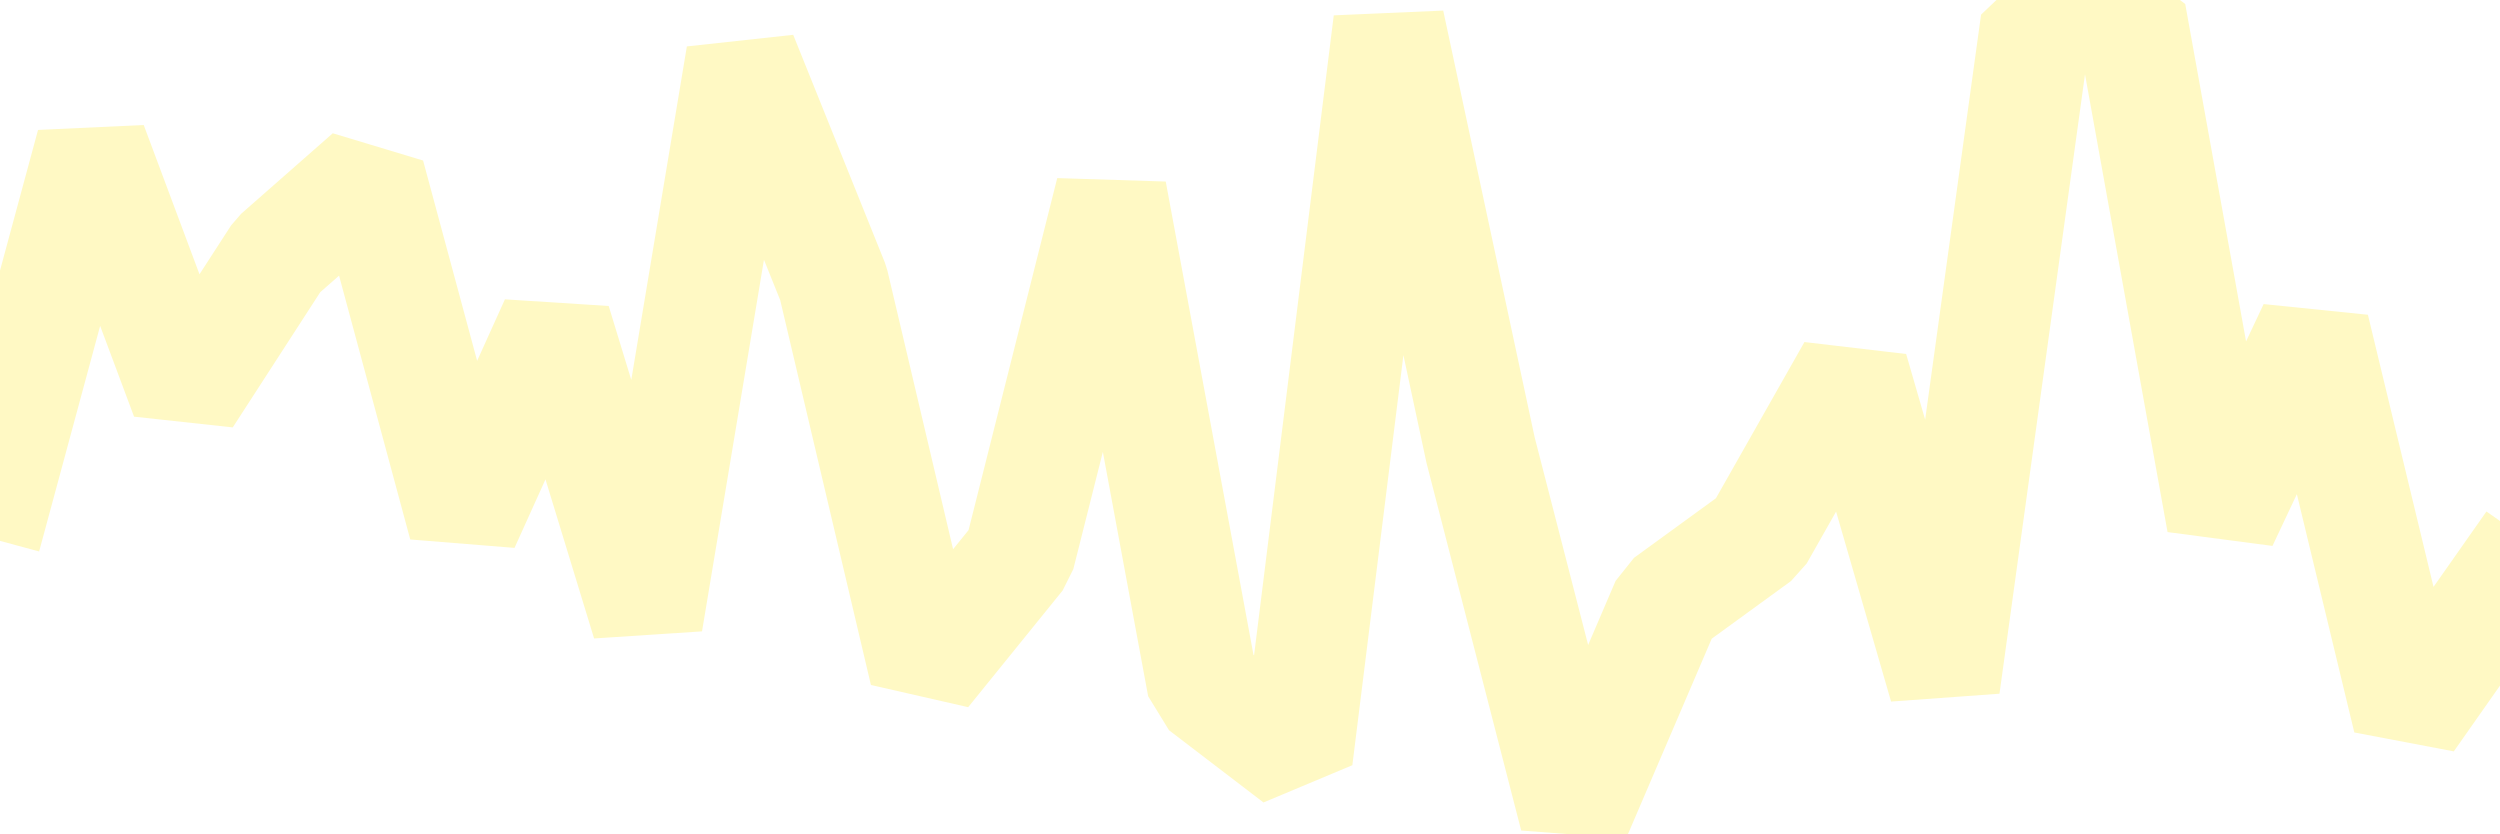
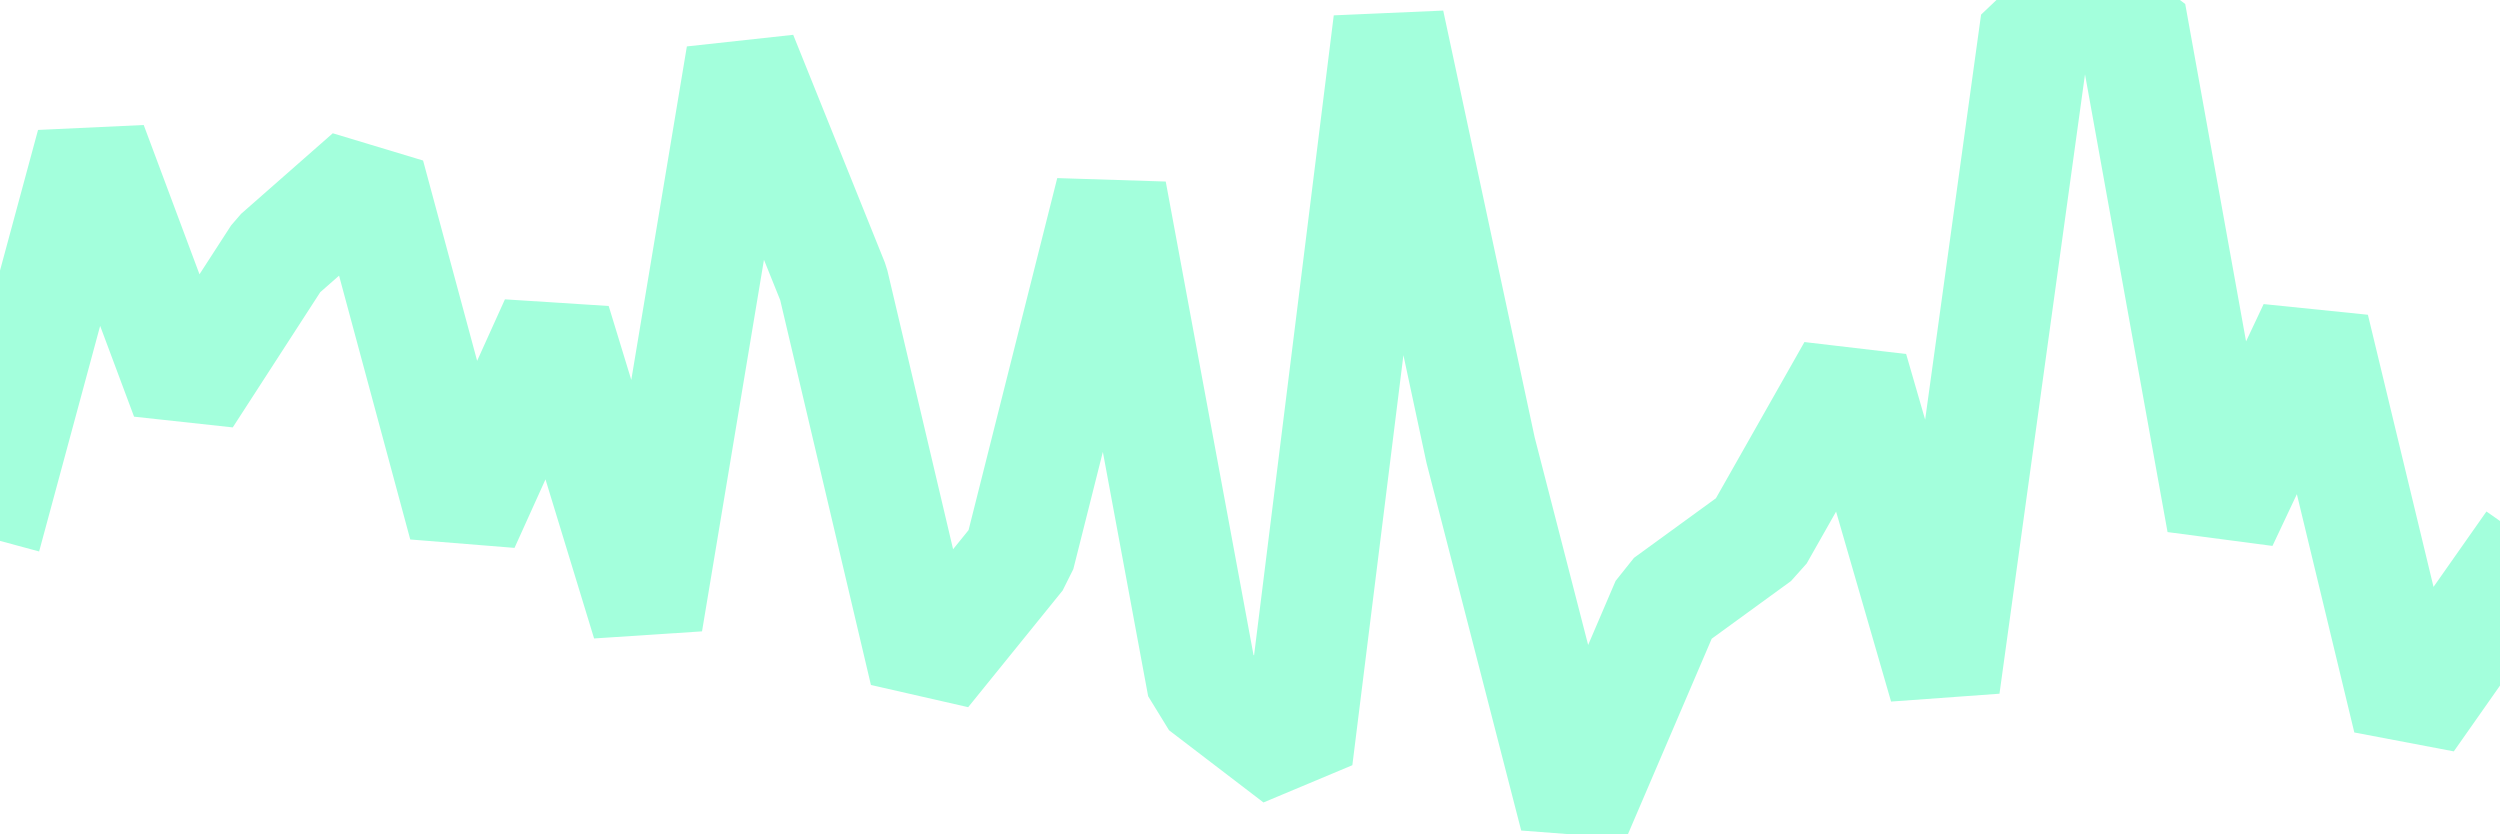
<svg xmlns="http://www.w3.org/2000/svg" id="visual" viewBox="0 0 900 300" width="900" height="300" version="1.1">
-   <path d="M0 174L33 52L67 143L100 92L133 63L167 189L200 116L233 224L267 20L300 102L333 242L367 200L400 69L433 247L467 273L500 8L533 162L567 294L600 217L633 193L667 133L700 247L733 8L767 5L800 188L833 118L867 259L900 212" fill="none" stroke-linecap="square" stroke-linejoin="bevel" stroke="#fff9c4" stroke-width="40" />
+   <path d="M0 174L33 52L67 143L100 92L133 63L167 189L200 116L233 224L267 20L300 102L333 242L367 200L400 69L433 247L467 273L500 8L533 162L567 294L600 217L633 193L667 133L700 247L733 8L767 5L800 188L833 118L867 259L900 212" fill="none" stroke-linecap="square" stroke-linejoin="bevel" stroke="#a3ffdc" stroke-width="40" />
</svg>
